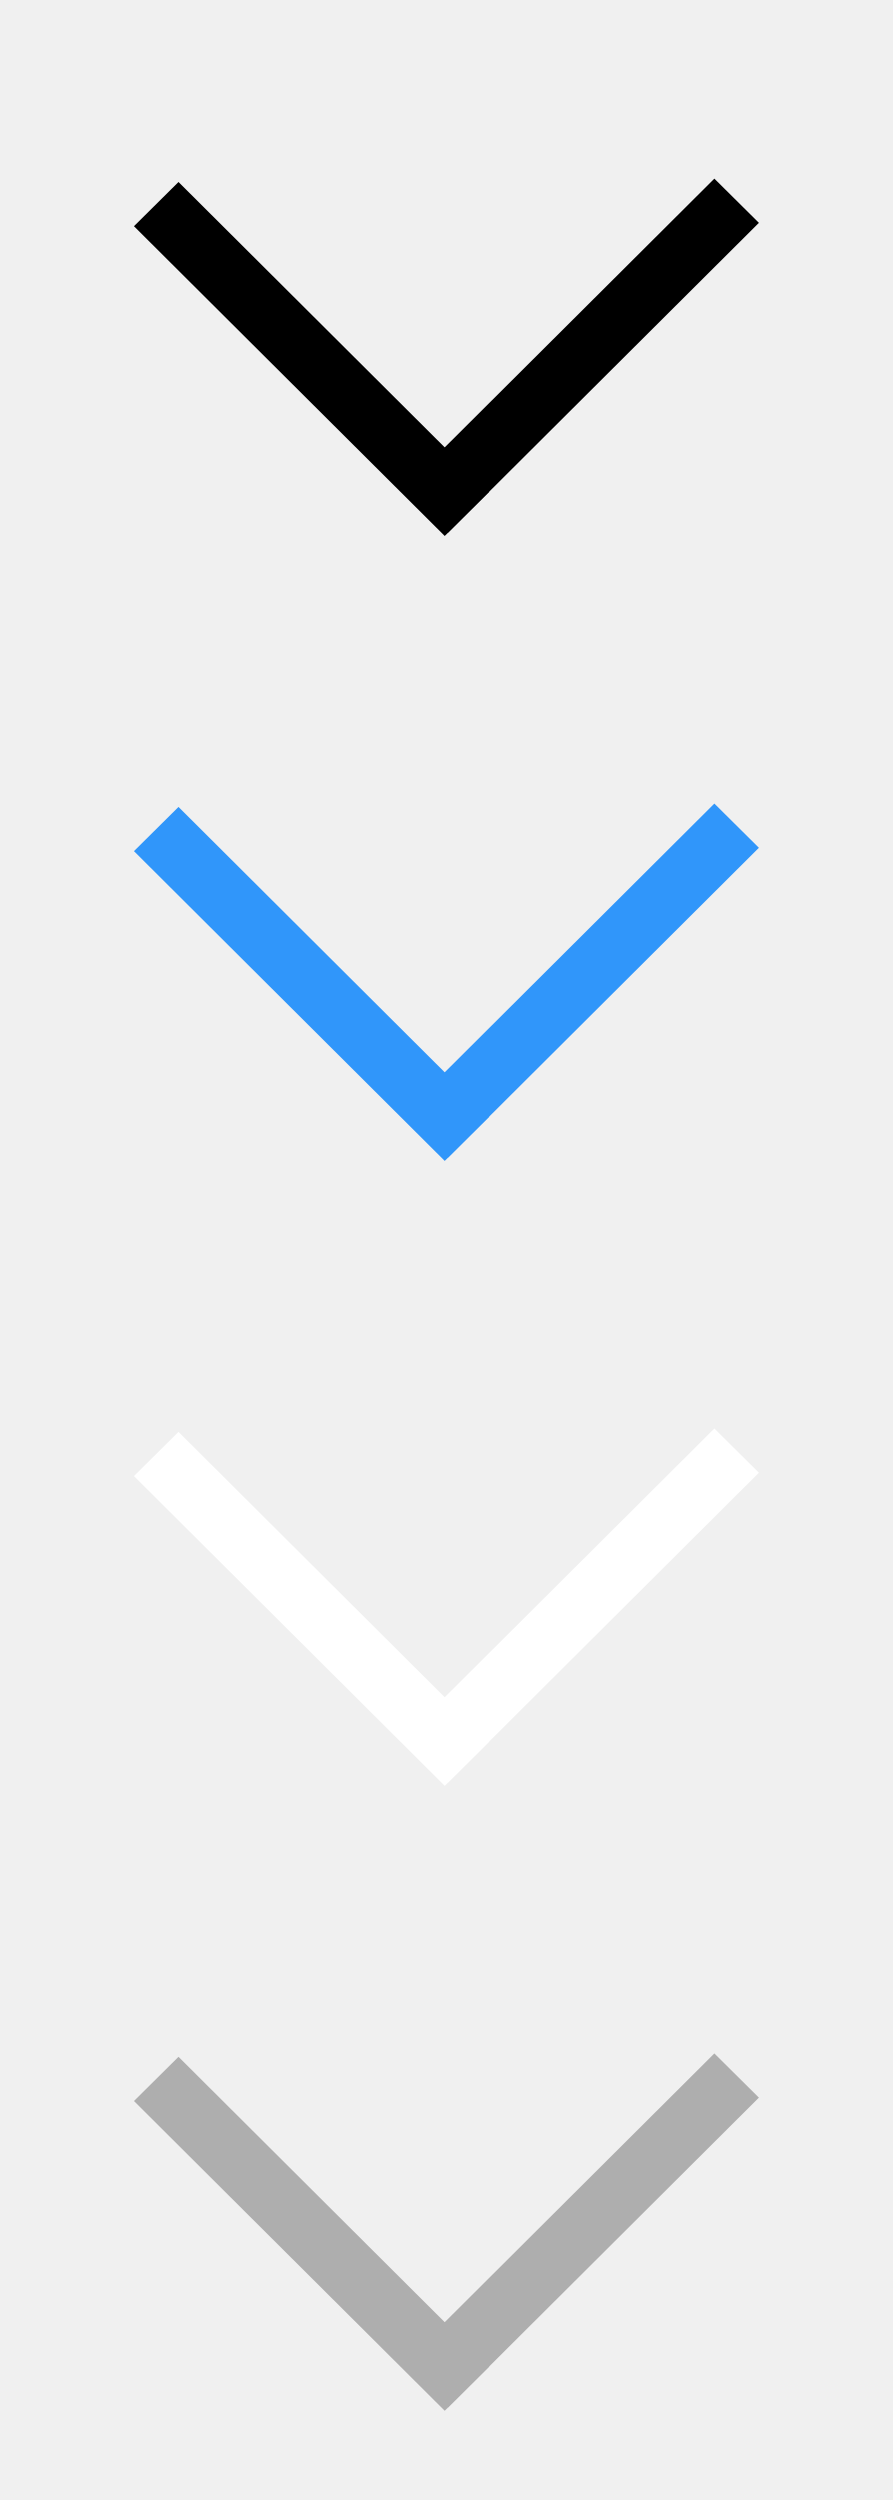
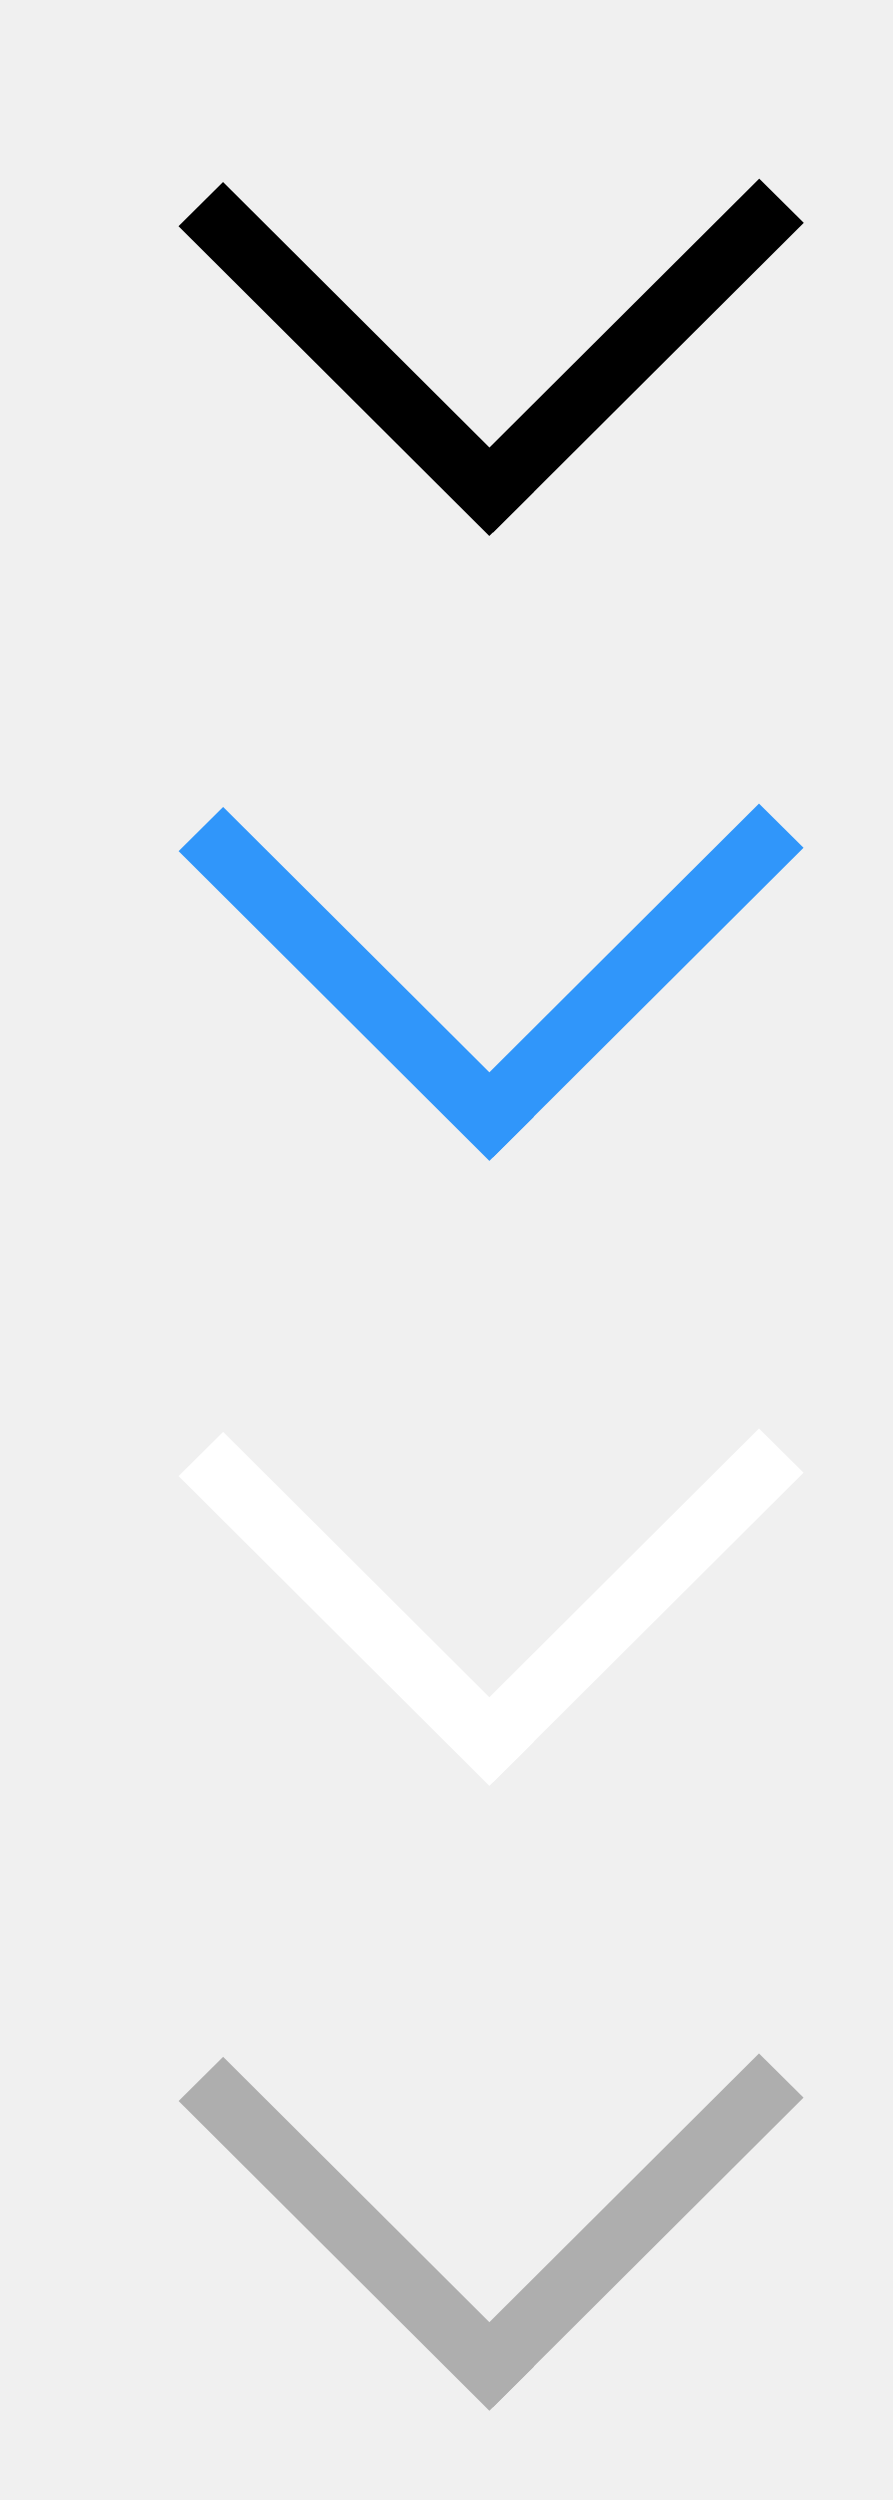
<svg xmlns="http://www.w3.org/2000/svg" id="bitmap:10-32" width="10" height="28" version="1.1" viewBox="0 0 2.646 7.408">
-   <g>
-     <path d="m0-1.852h6.35v6.35h-6.35z" fill="none" stroke-width=".265" />
-     <path d="m0 3.704h6.35v6.35h-6.35z" fill="none" stroke-width=".265" />
-     <path d="m0.397 0.67 0.921 0.918 0.132-0.131-0.921-0.918z" stroke-width=".265" />
-     <path d="m2.117 0.529-0.921 0.918 0.132 0.131 0.921-0.918z" stroke-width=".265" />
-     <g>
-       <g stroke-width=".265">
-         <path d="m0.397 2.522 0.921 0.918 0.132-0.131-0.921-0.918z" fill="#3096fa" />
-         <path d="m2.117 2.381-0.921 0.918 0.132 0.131 0.921-0.918z" fill="#3096fa" />
-         <path d="m0.397 4.374 0.921 0.918 0.132-0.131-0.921-0.918z" fill="#fff" />
-         <path d="m2.117 4.233-0.921 0.918 0.132 0.131 0.921-0.918z" fill="#fff" />
-       </g>
-       <path d="m0.397 6.226 0.921 0.918 0.132-0.131-0.921-0.918z" fill="#aeaeae" />
-       <path d="m2.117 6.085-0.921 0.918 0.132 0.131 0.921-0.918z" fill="#aeaeae" />
+   <path d="m0-1.852h6.35v6.35h-6.35z" fill="none" stroke-width=".265" />
+   <path d="m0 3.704h6.35v6.35h-6.35z" fill="none" stroke-width=".265" />
+   <path d="m0.529 0.67 0.921 0.918 0.132-0.131-0.921-0.918z" stroke-width=".265" />
+   <path d="m2.25 0.529-0.921 0.918 0.132 0.131 0.921-0.918z" stroke-width=".265" />
+   <g transform="translate(.13227)">
+     <g stroke-width=".265">
+       <path d="m0.397 2.522 0.921 0.918 0.132-0.131-0.921-0.918z" fill="#3096fa" />
+       <path d="m2.117 2.381-0.921 0.918 0.132 0.131 0.921-0.918z" fill="#3096fa" />
+       <path d="m0.397 4.374 0.921 0.918 0.132-0.131-0.921-0.918z" fill="#fff" />
+       <path d="m2.117 4.233-0.921 0.918 0.132 0.131 0.921-0.918z" fill="#fff" />
    </g>
+     <path d="m0.397 6.226 0.921 0.918 0.132-0.131-0.921-0.918z" fill="#aeaeae" />
+     <path d="m2.117 6.085-0.921 0.918 0.132 0.131 0.921-0.918z" fill="#aeaeae" />
  </g>
</svg>
